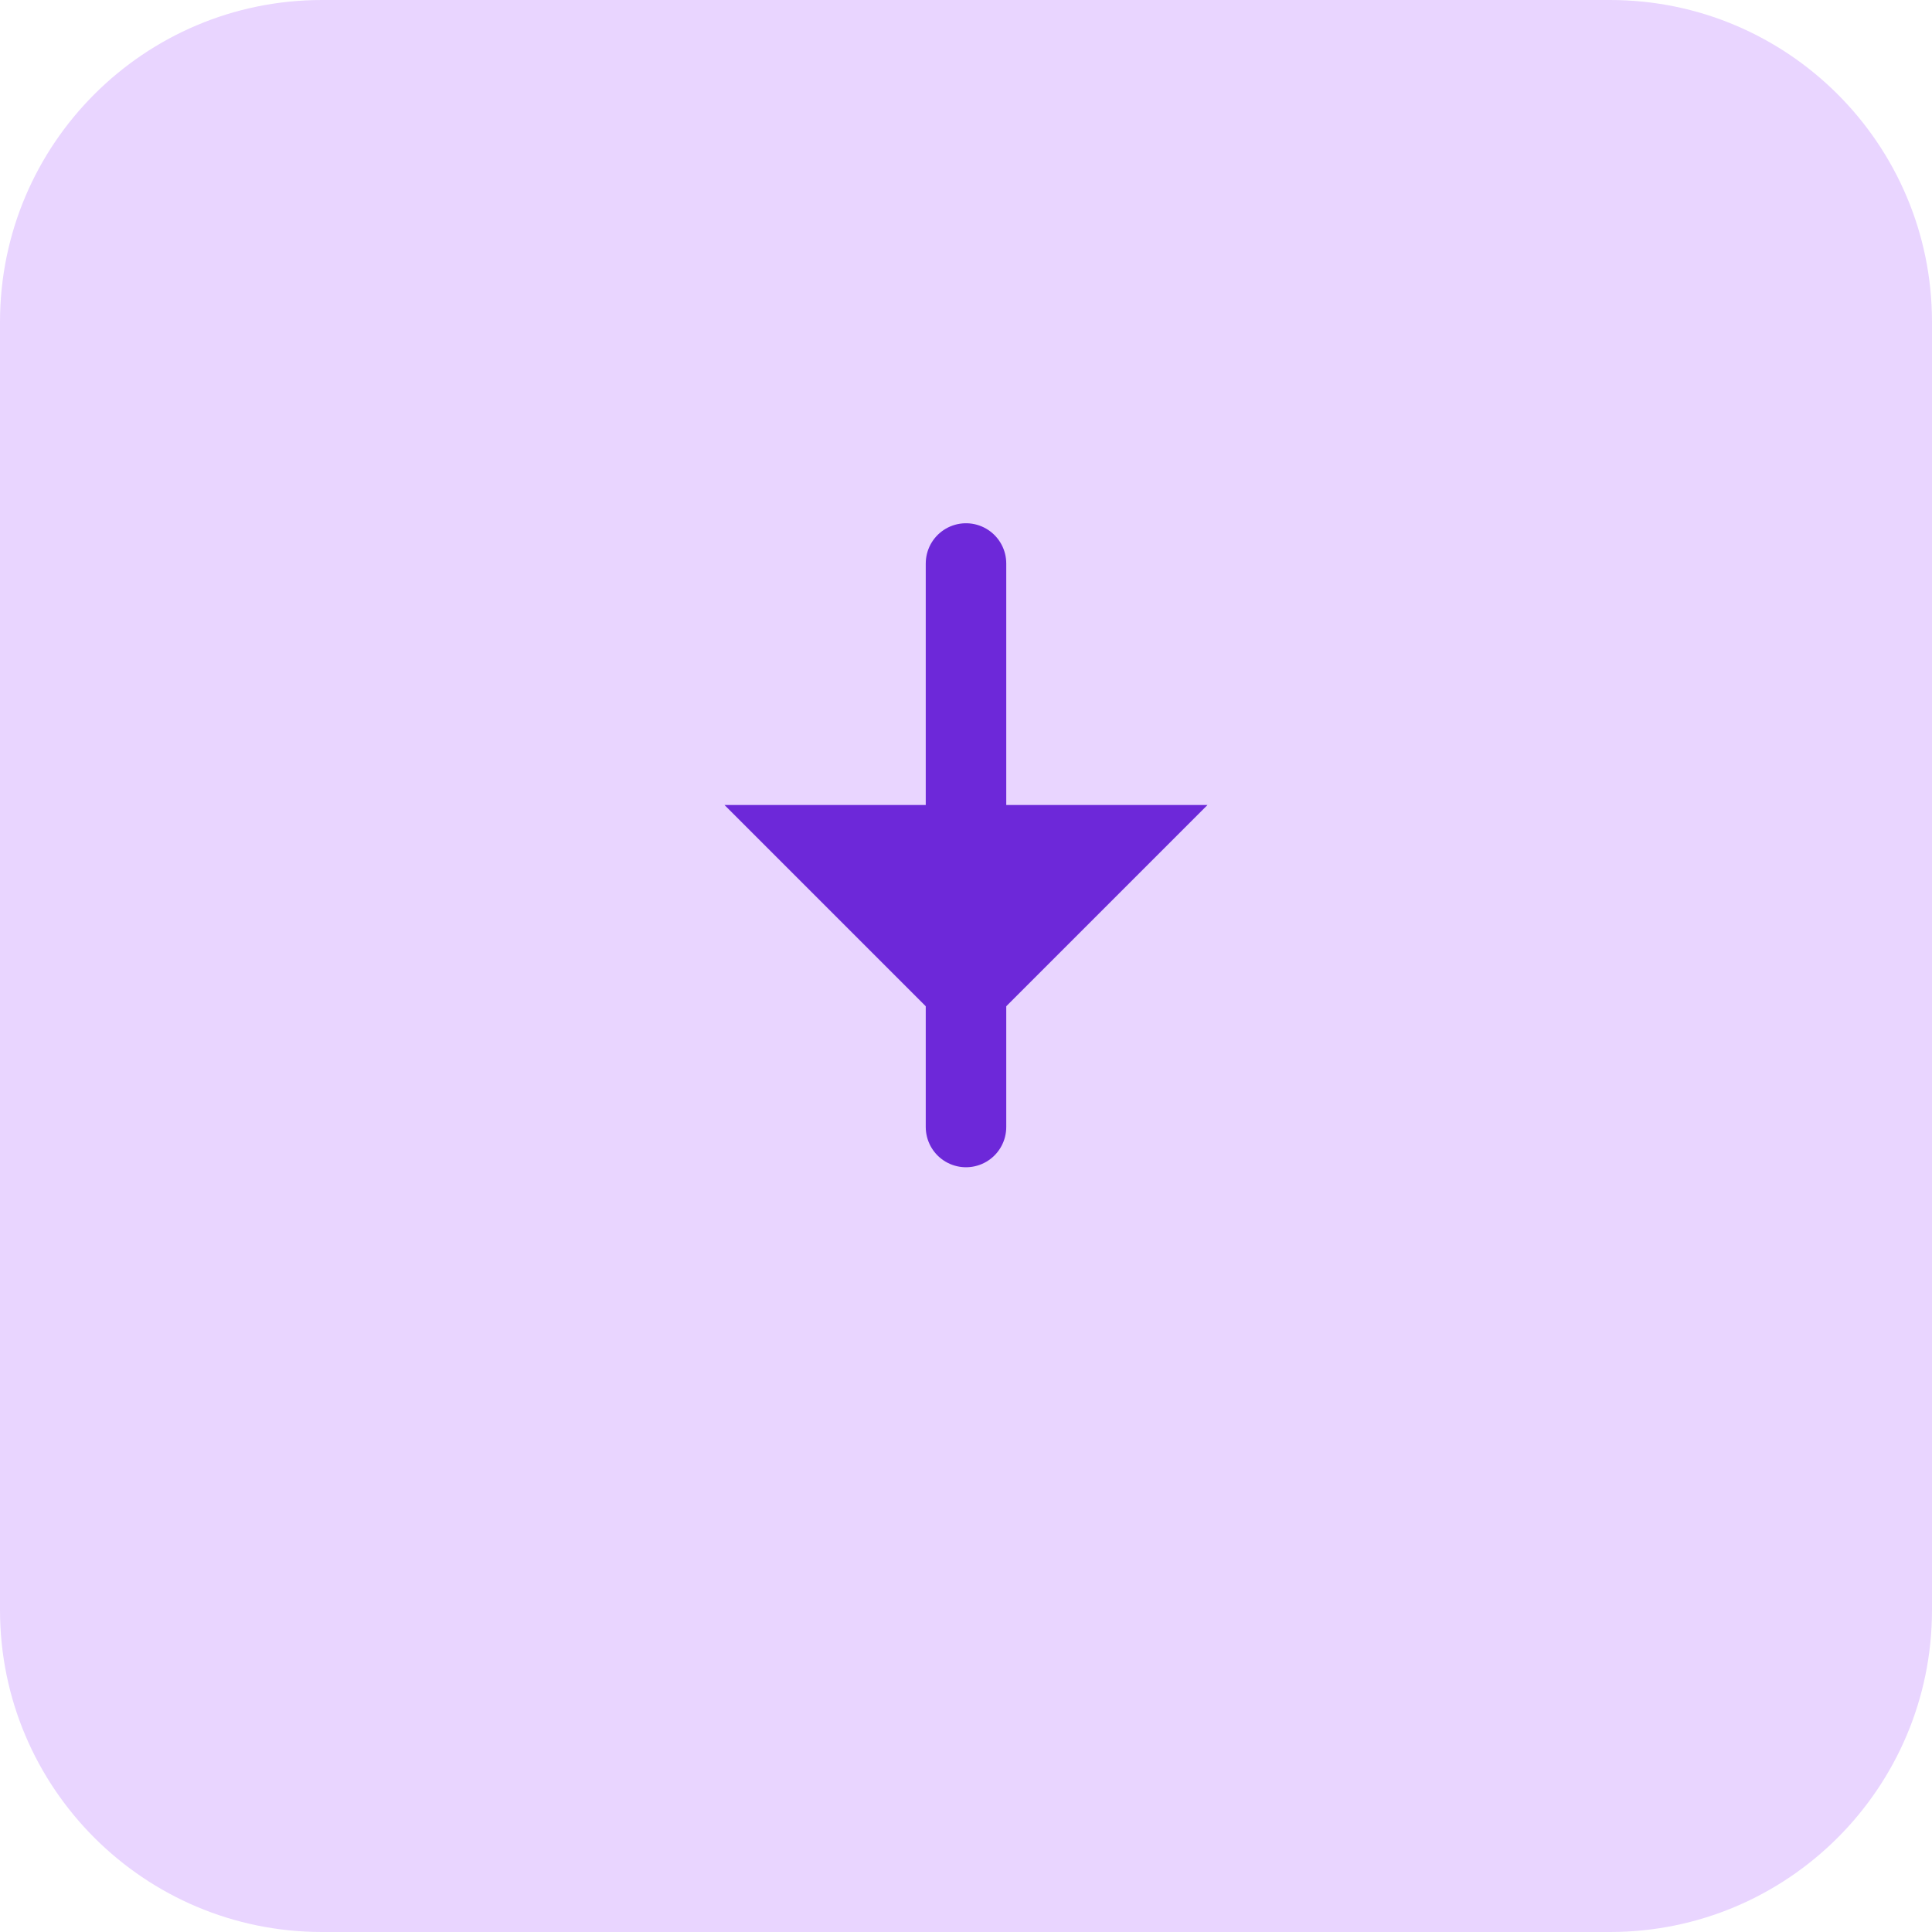
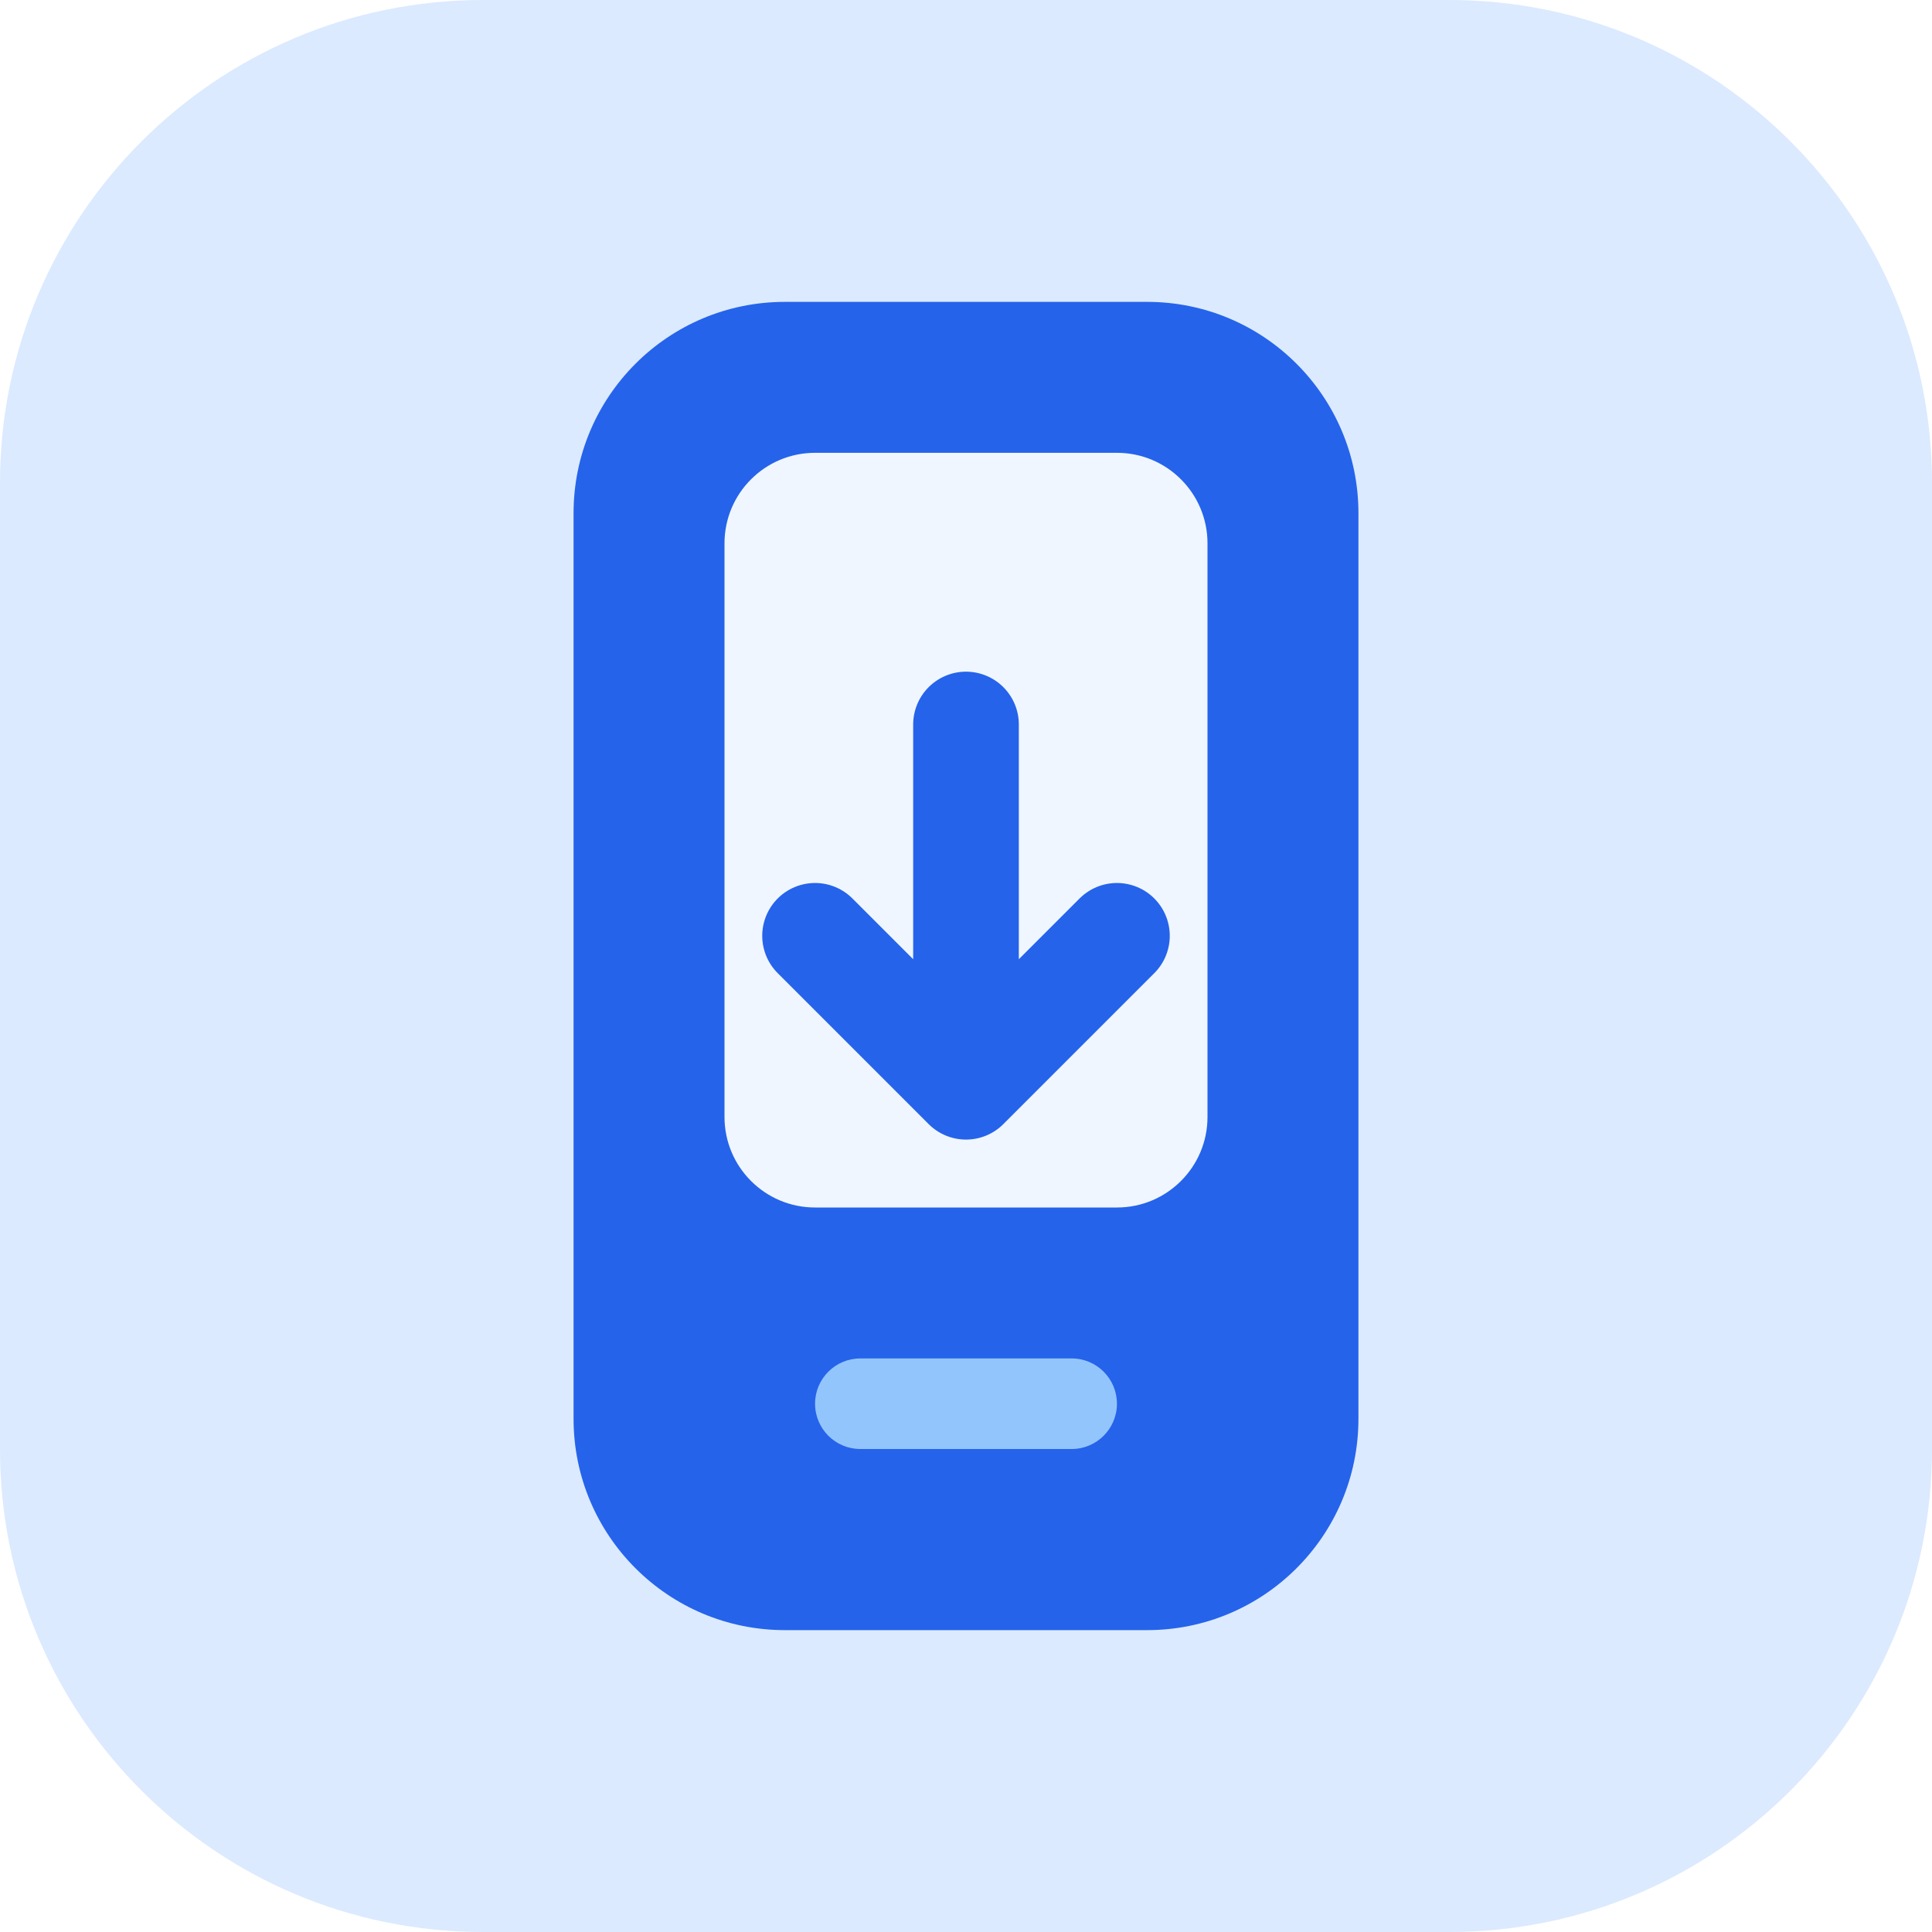
- <svg xmlns="http://www.w3.org/2000/svg" viewBox="0 0 48 48" width="128" height="128">
-   <rect rx="8" width="48" height="48" fill="#E9D5FF" />
-   <path d="M24 14v14" stroke="#6D28D9" stroke-width="2" stroke-linecap="round" />
-   <path d="M18 20l6 6 6-6" fill="#6D28D9" />
+ <svg xmlns="http://www.w3.org/2000/svg" viewBox="0 0 64 64">
+   <rect width="64" height="64" rx="16" fill="#DBEAFE" />
+   <rect x="19" y="10" width="26" height="44" rx="7" fill="#2563EB" />
+   <rect x="24" y="15" width="16" height="25" rx="3" fill="#EFF6FF" />
+   <path d="M32 24v12m0 0-5-5m5 5 5-5" fill="none" stroke="#2563EB" stroke-width="3.5" stroke-linecap="round" stroke-linejoin="round" />
+   <rect x="27" y="45" width="10" height="3" rx="1.5" fill="#93C5FD" />
</svg>
